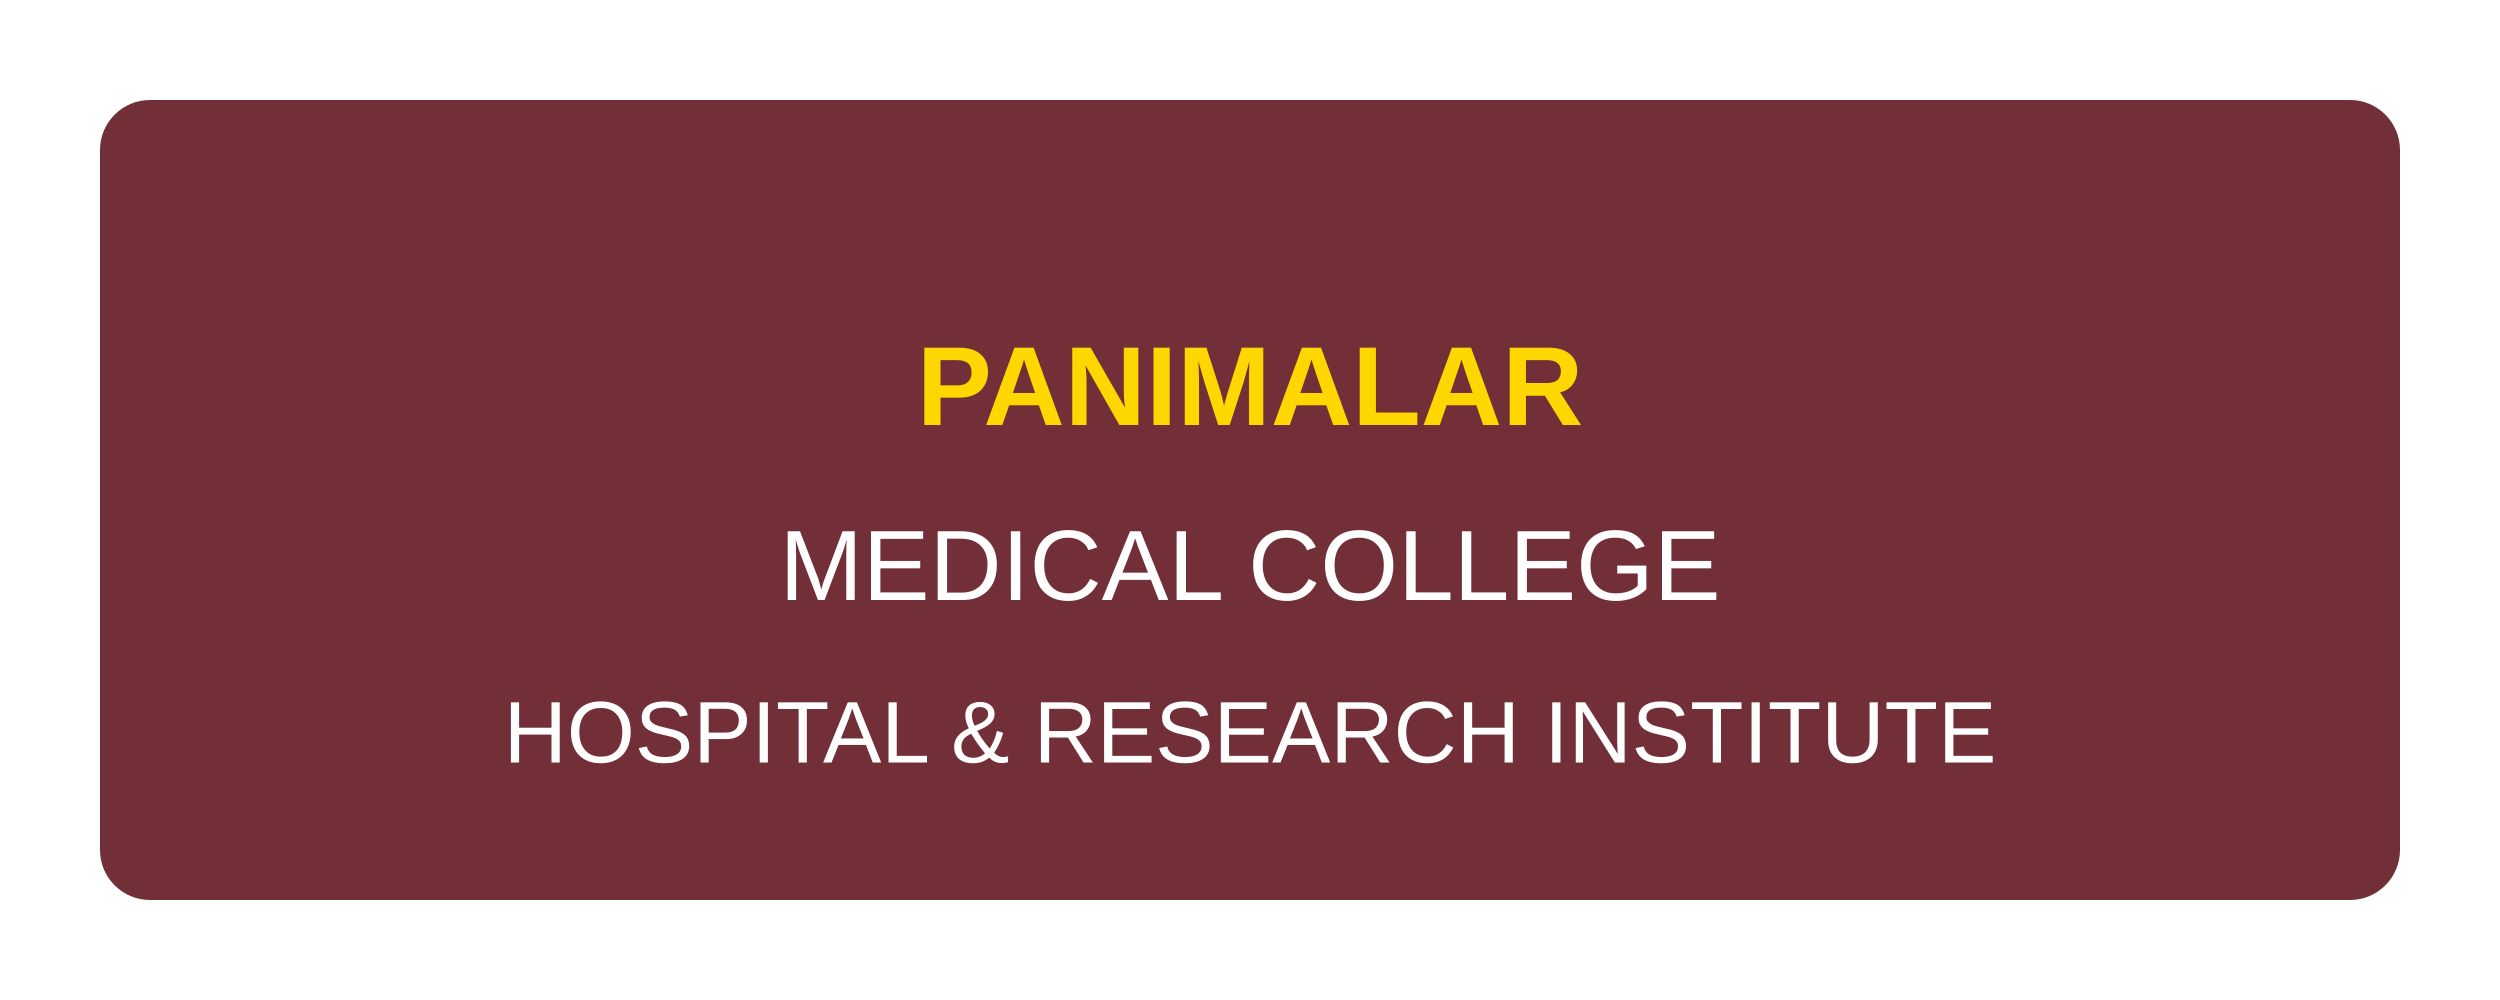
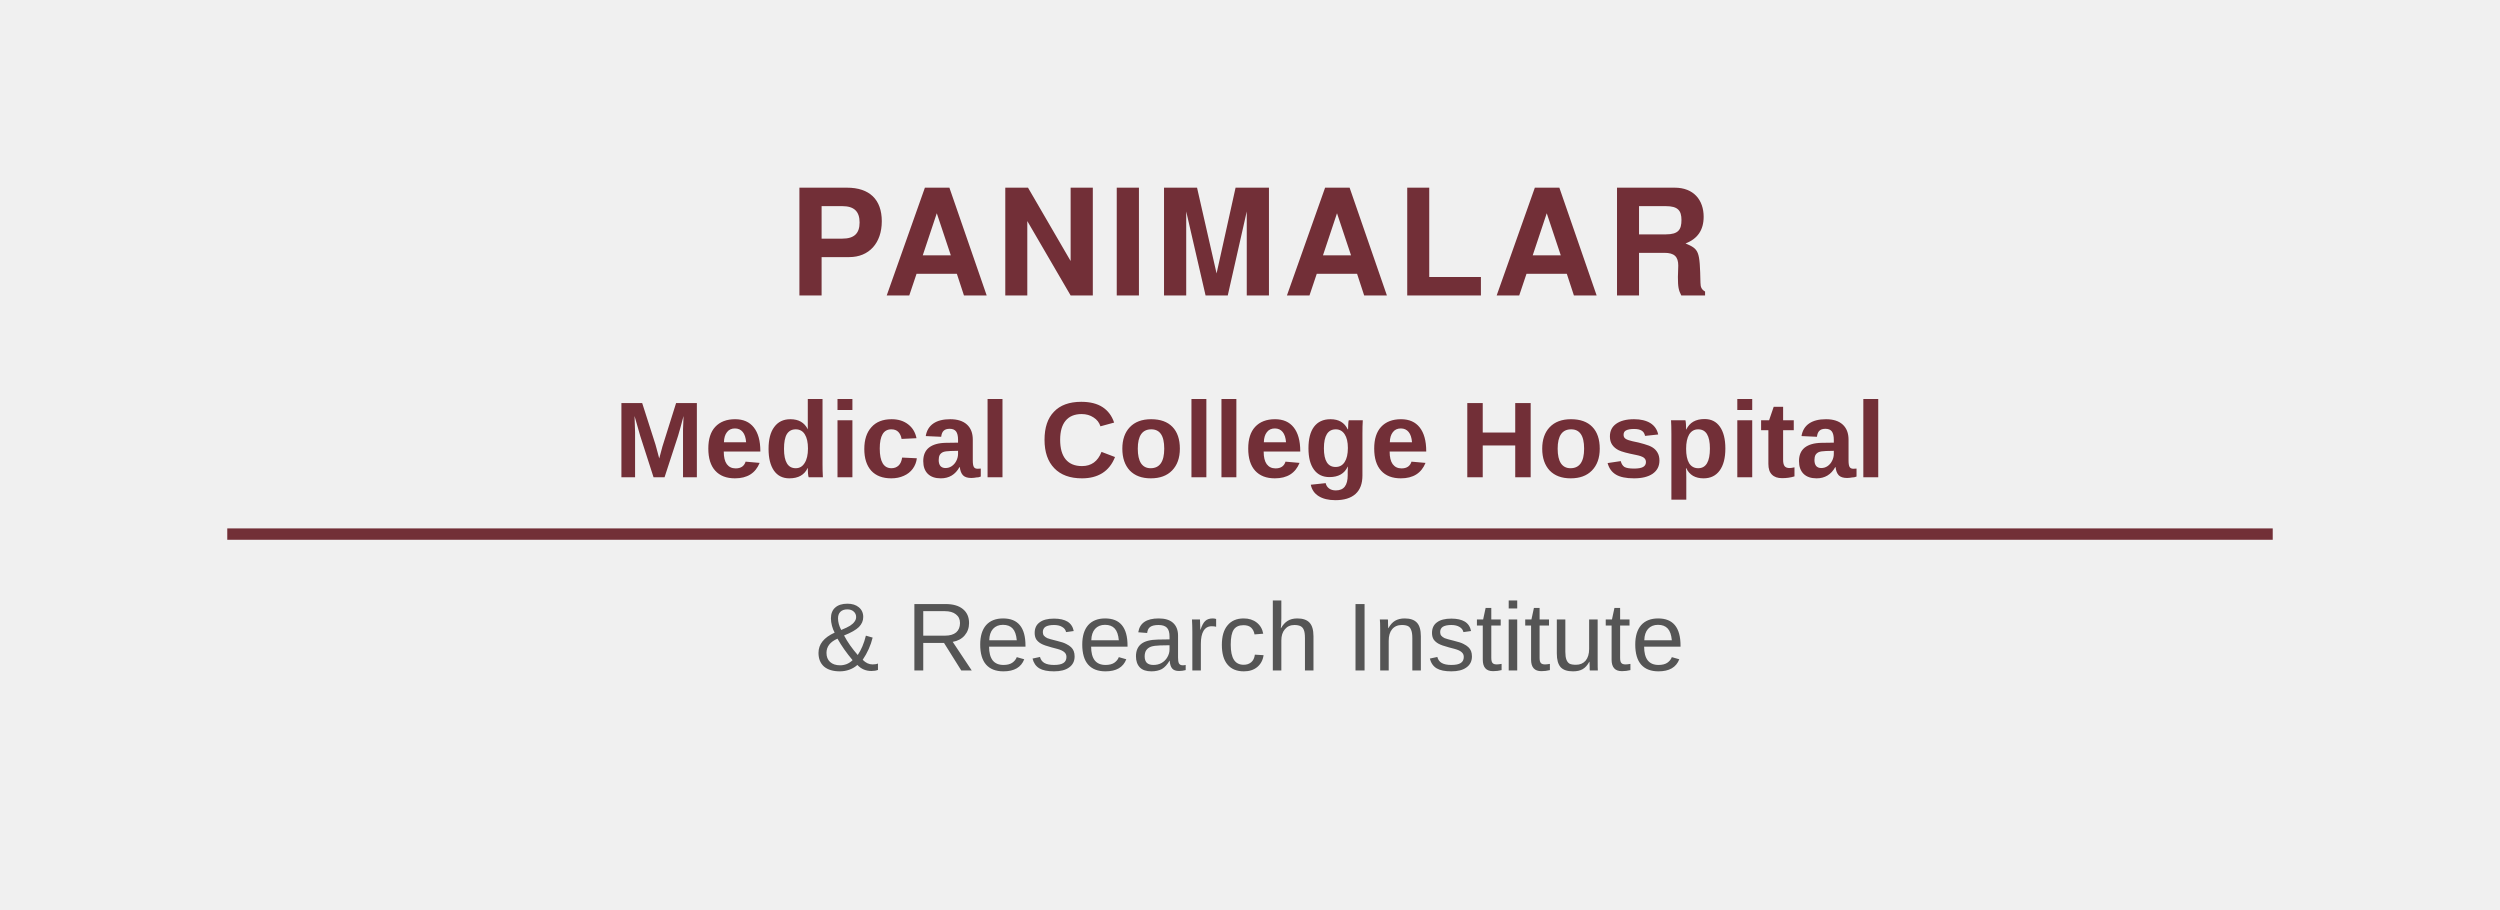
- <svg xmlns="http://www.w3.org/2000/svg" viewBox="0 0 200 80">
-   <rect width="200" height="80" fill="#fff" />
-   <rect x="8" y="8" width="184" height="64" rx="4" fill="#722F37" />
-   <text x="100" y="34" font-family="Arial,sans-serif" font-size="9" font-weight="bold" fill="#FFD700" text-anchor="middle">PANIMALAR</text>
-   <text x="100" y="48" font-family="Arial,sans-serif" font-size="8" fill="#fff" text-anchor="middle">MEDICAL COLLEGE</text>
-   <text x="100" y="61" font-family="Arial,sans-serif" font-size="7" fill="#fff" text-anchor="middle">HOSPITAL &amp; RESEARCH INSTITUTE</text>
+ <svg xmlns="http://www.w3.org/2000/svg" viewBox="0 0 220 80" role="img" aria-label="Panimalar Medical College Hospital and Research Institute">
+   <text x="110" y="26" font-family="'Arial Black','Helvetica Neue',sans-serif" font-size="13" font-weight="900" fill="#722F37" text-anchor="middle" letter-spacing="0.5">PANIMALAR</text>
+   <text x="110" y="42" font-family="Arial,sans-serif" font-size="9.5" font-weight="bold" fill="#722F37" text-anchor="middle">Medical College Hospital</text>
+   <line x1="20" y1="47" x2="200" y2="47" stroke="#722F37" stroke-width="1" />
+   <text x="110" y="59" font-family="Arial,sans-serif" font-size="8.5" fill="#555" text-anchor="middle">&amp; Research Institute</text>
</svg>
